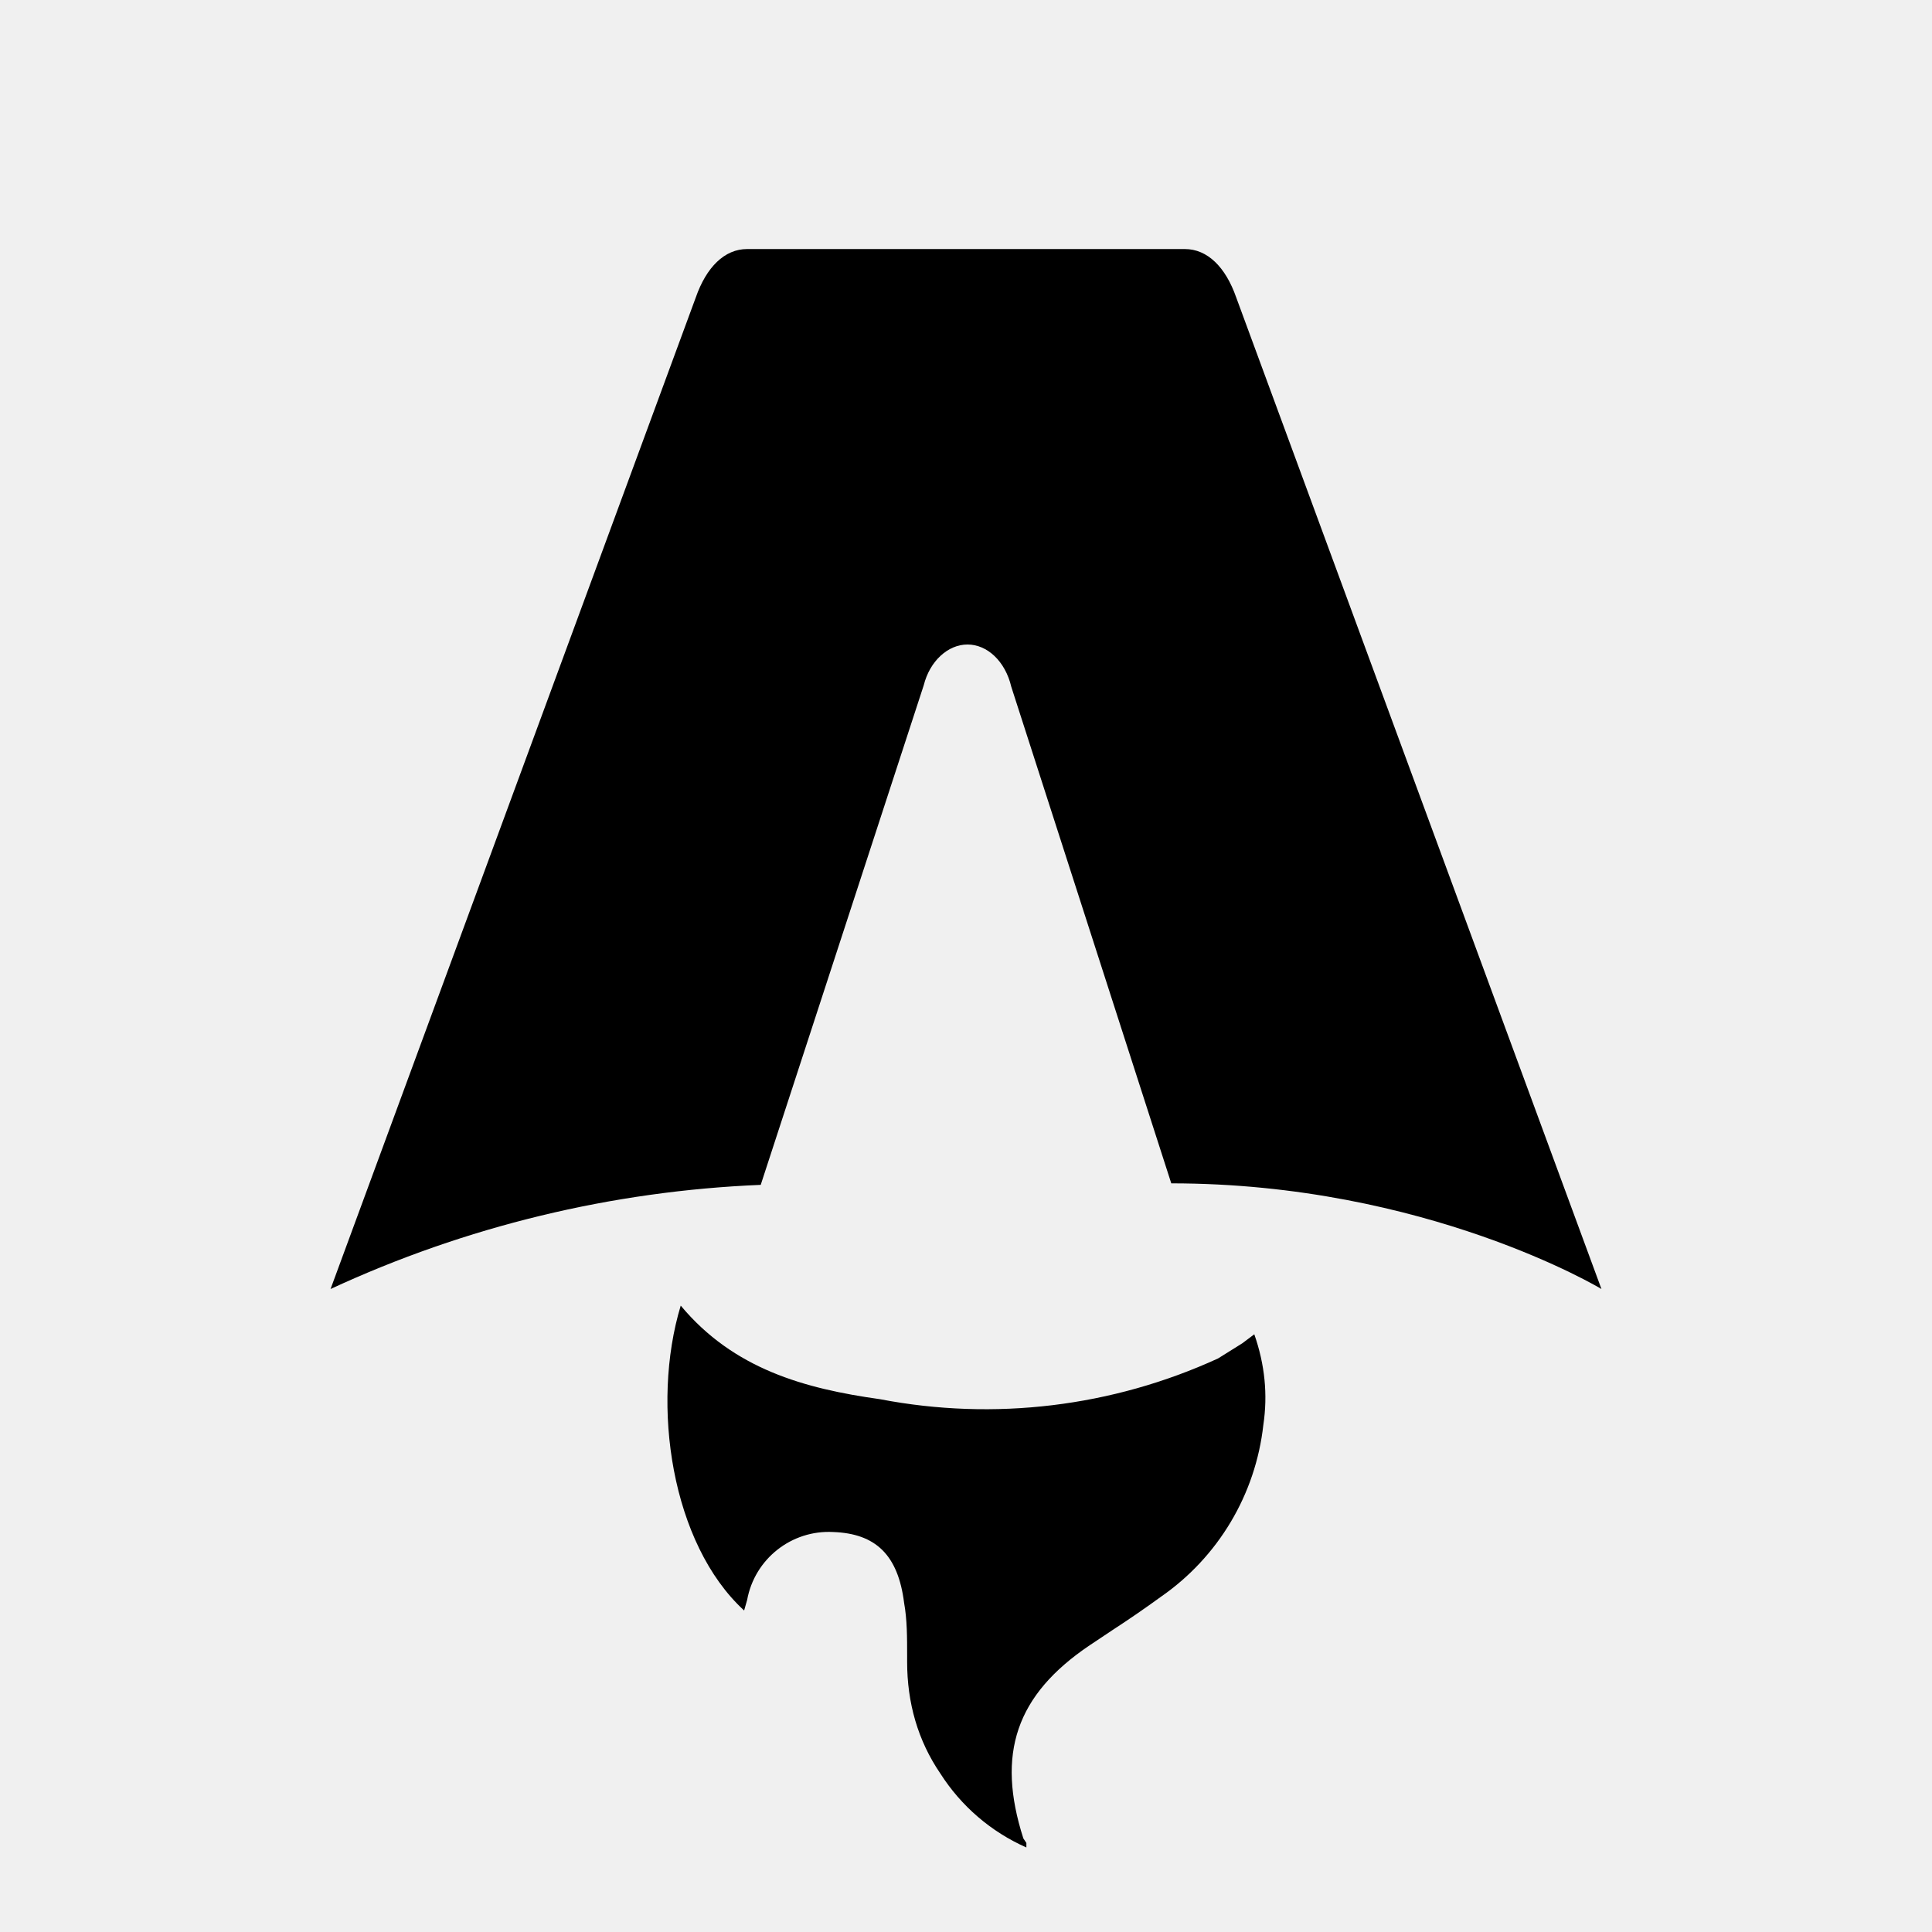
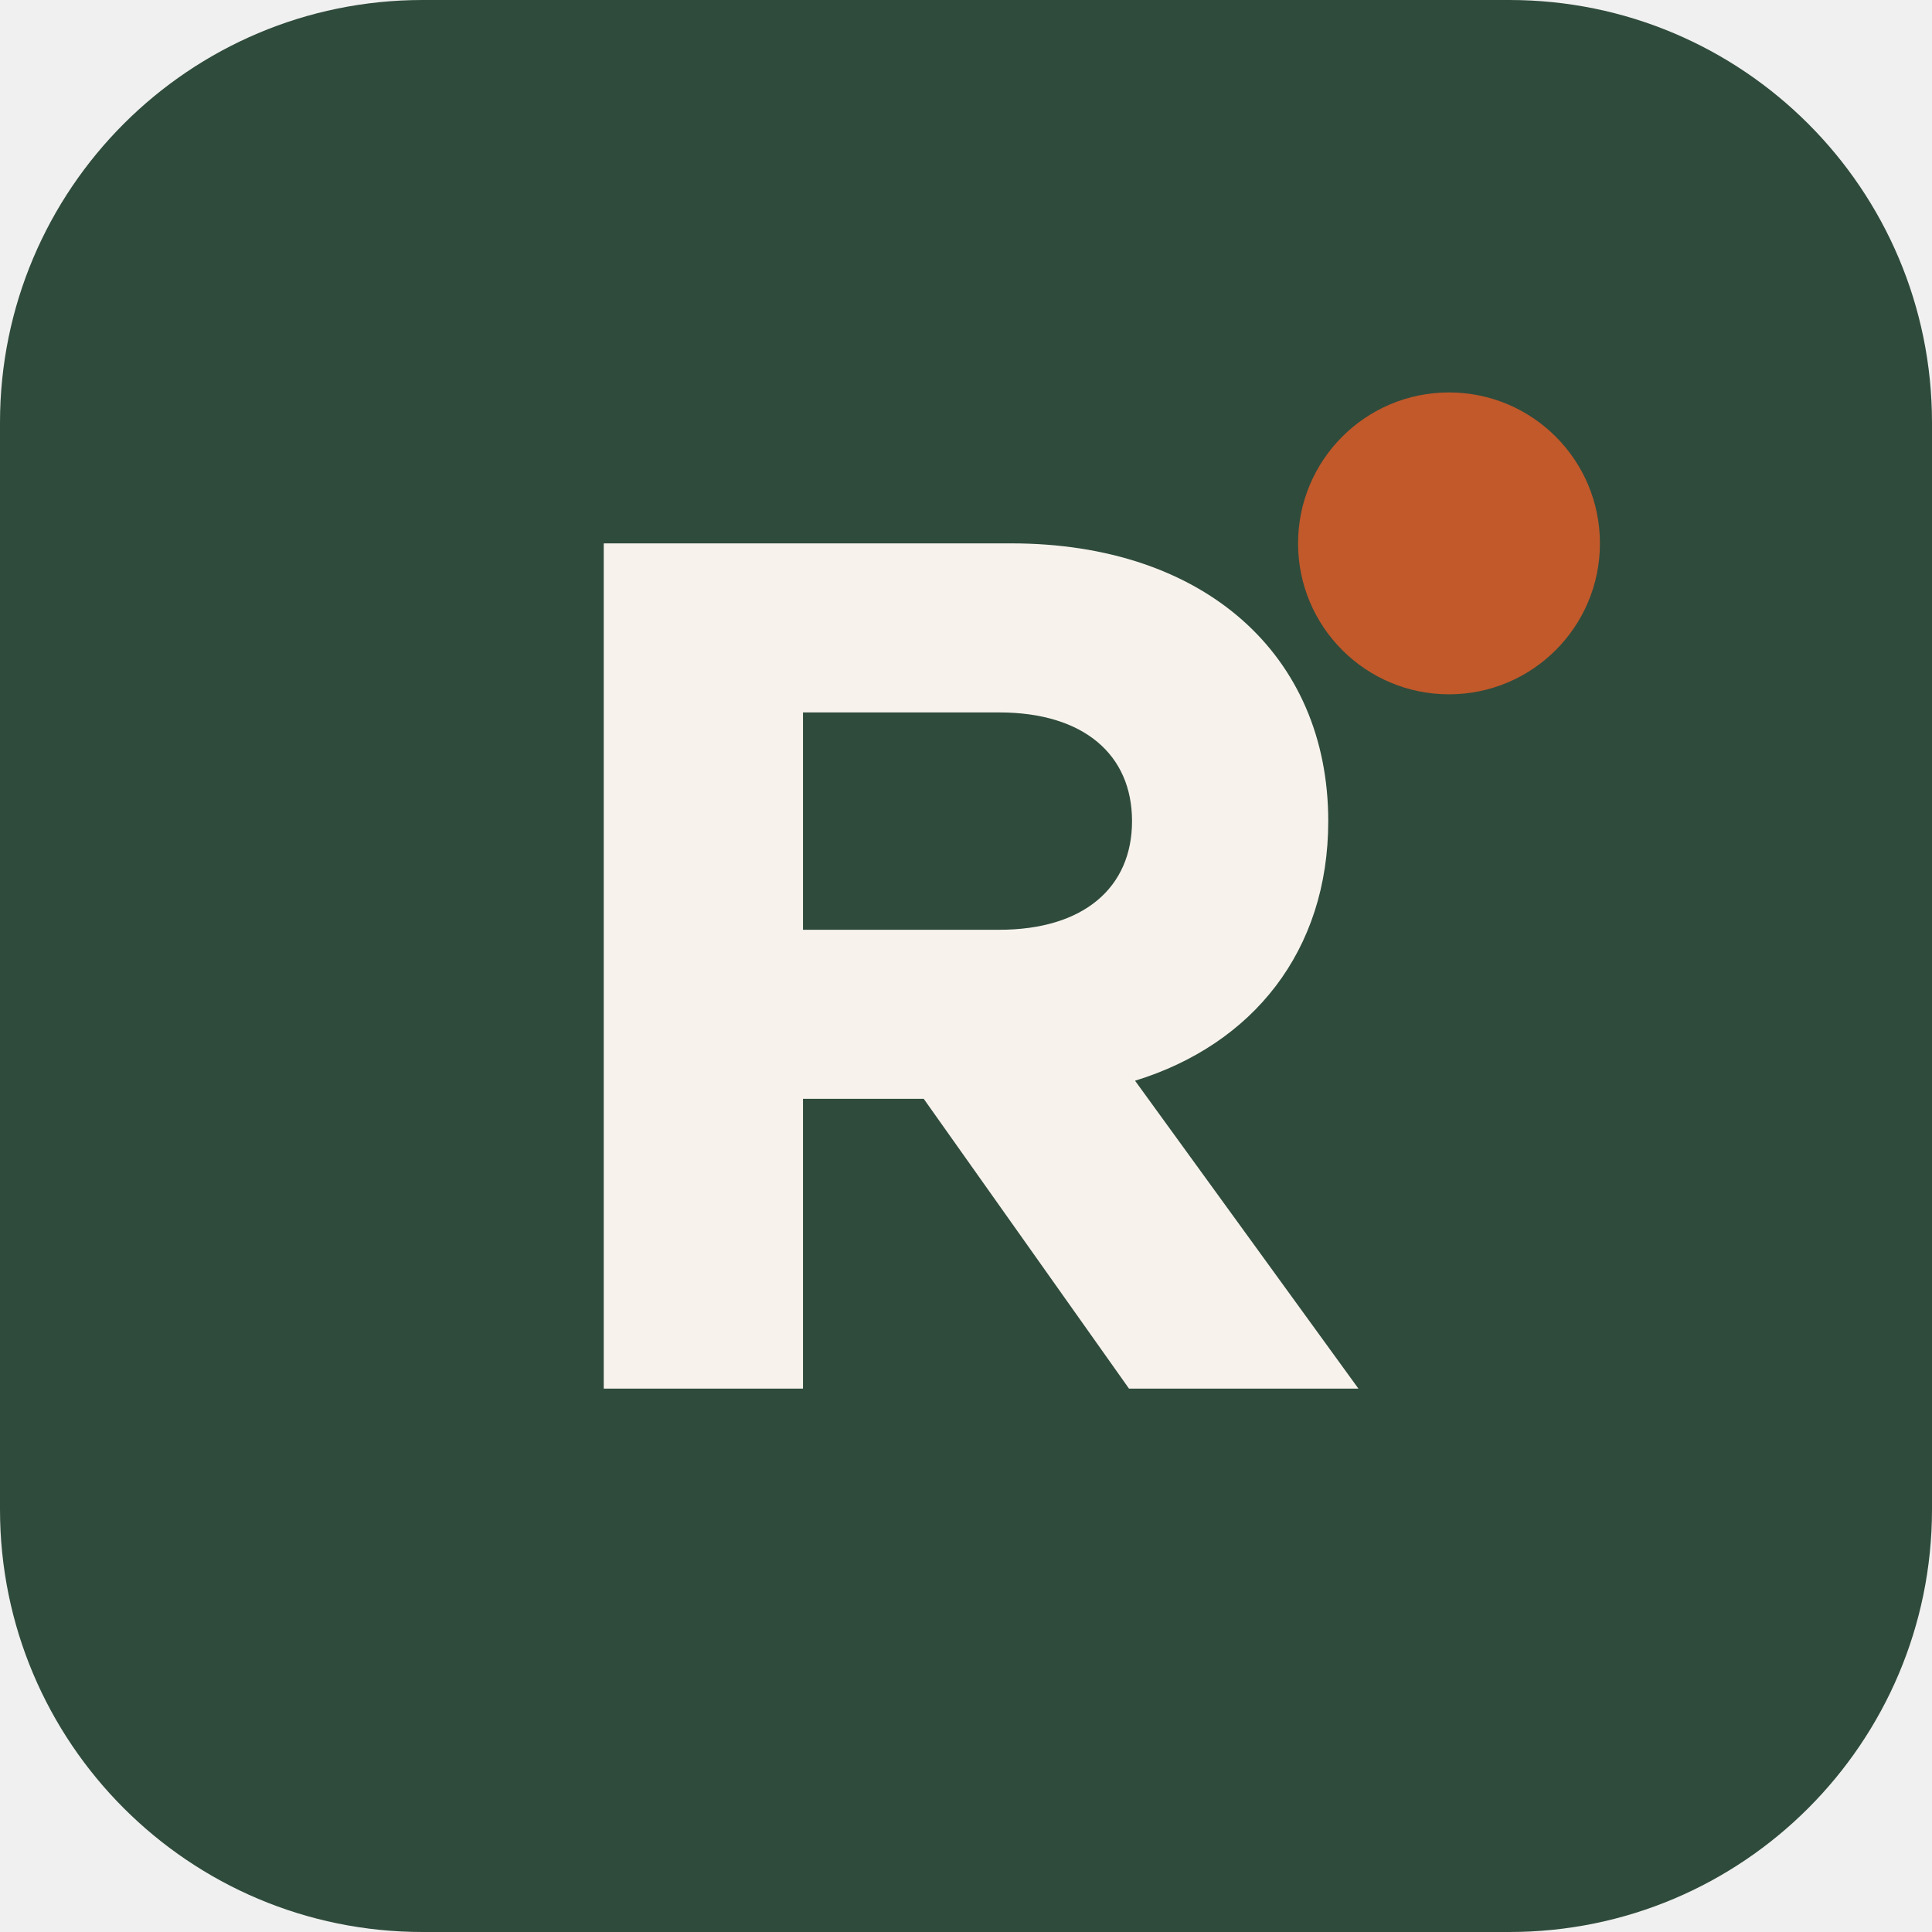
- <svg xmlns="http://www.w3.org/2000/svg" fill="none" viewBox="0 0 128 128">
-   <path d="M50.4 78.5a75.1 75.1 0 0 0-28.5 6.9l24.2-65.7c.7-2 1.9-3.2 3.4-3.2h29c1.5 0 2.7 1.2 3.4 3.2l24.2 65.7s-11.6-7-28.5-7L67 45.5c-.4-1.7-1.6-2.8-2.9-2.8-1.3 0-2.5 1.1-2.9 2.7L50.4 78.5Zm-1.1 28.2Zm-4.2-20.2c-2 6.6-.6 15.8 4.2 20.2a17.5 17.5 0 0 1 .2-.7 5.5 5.5 0 0 1 5.7-4.5c2.8.1 4.3 1.5 4.7 4.7.2 1.1.2 2.3.2 3.5v.4c0 2.7.7 5.2 2.2 7.4a13 13 0 0 0 5.7 4.9v-.3l-.2-.3c-1.8-5.6-.5-9.5 4.4-12.8l1.5-1a73 73 0 0 0 3.2-2.2 16 16 0 0 0 6.8-11.4c.3-2 .1-4-.6-6l-.8.6-1.6 1a37 37 0 0 1-22.4 2.7c-5-.7-9.7-2-13.2-6.2Z" />
-   <style>
-         path { fill: #000; }
-         @media (prefers-color-scheme: dark) {
-             path { fill: #FFF; }
-         }
-     </style>
+ <svg xmlns="http://www.w3.org/2000/svg" viewBox="0 0 64 64">
+   <rect width="64" height="64" rx="14" fill="#2F4B3C" />
+   <path d="M20 46V18h13.5c6.4 0 10.5 3.7 10.5 9.2 0 4.3-2.5 7.4-6.4 8.6L45 46h-7.6l-6.8-9.6H26.6V46H20Zm6.6-15.2h6.5c2.8 0 4.4-1.4 4.4-3.6s-1.6-3.6-4.4-3.6h-6.5v7.2Z" fill="#F7F3EC" />
+   <circle cx="48" cy="18" r="5" fill="#C1592A" />
</svg>
